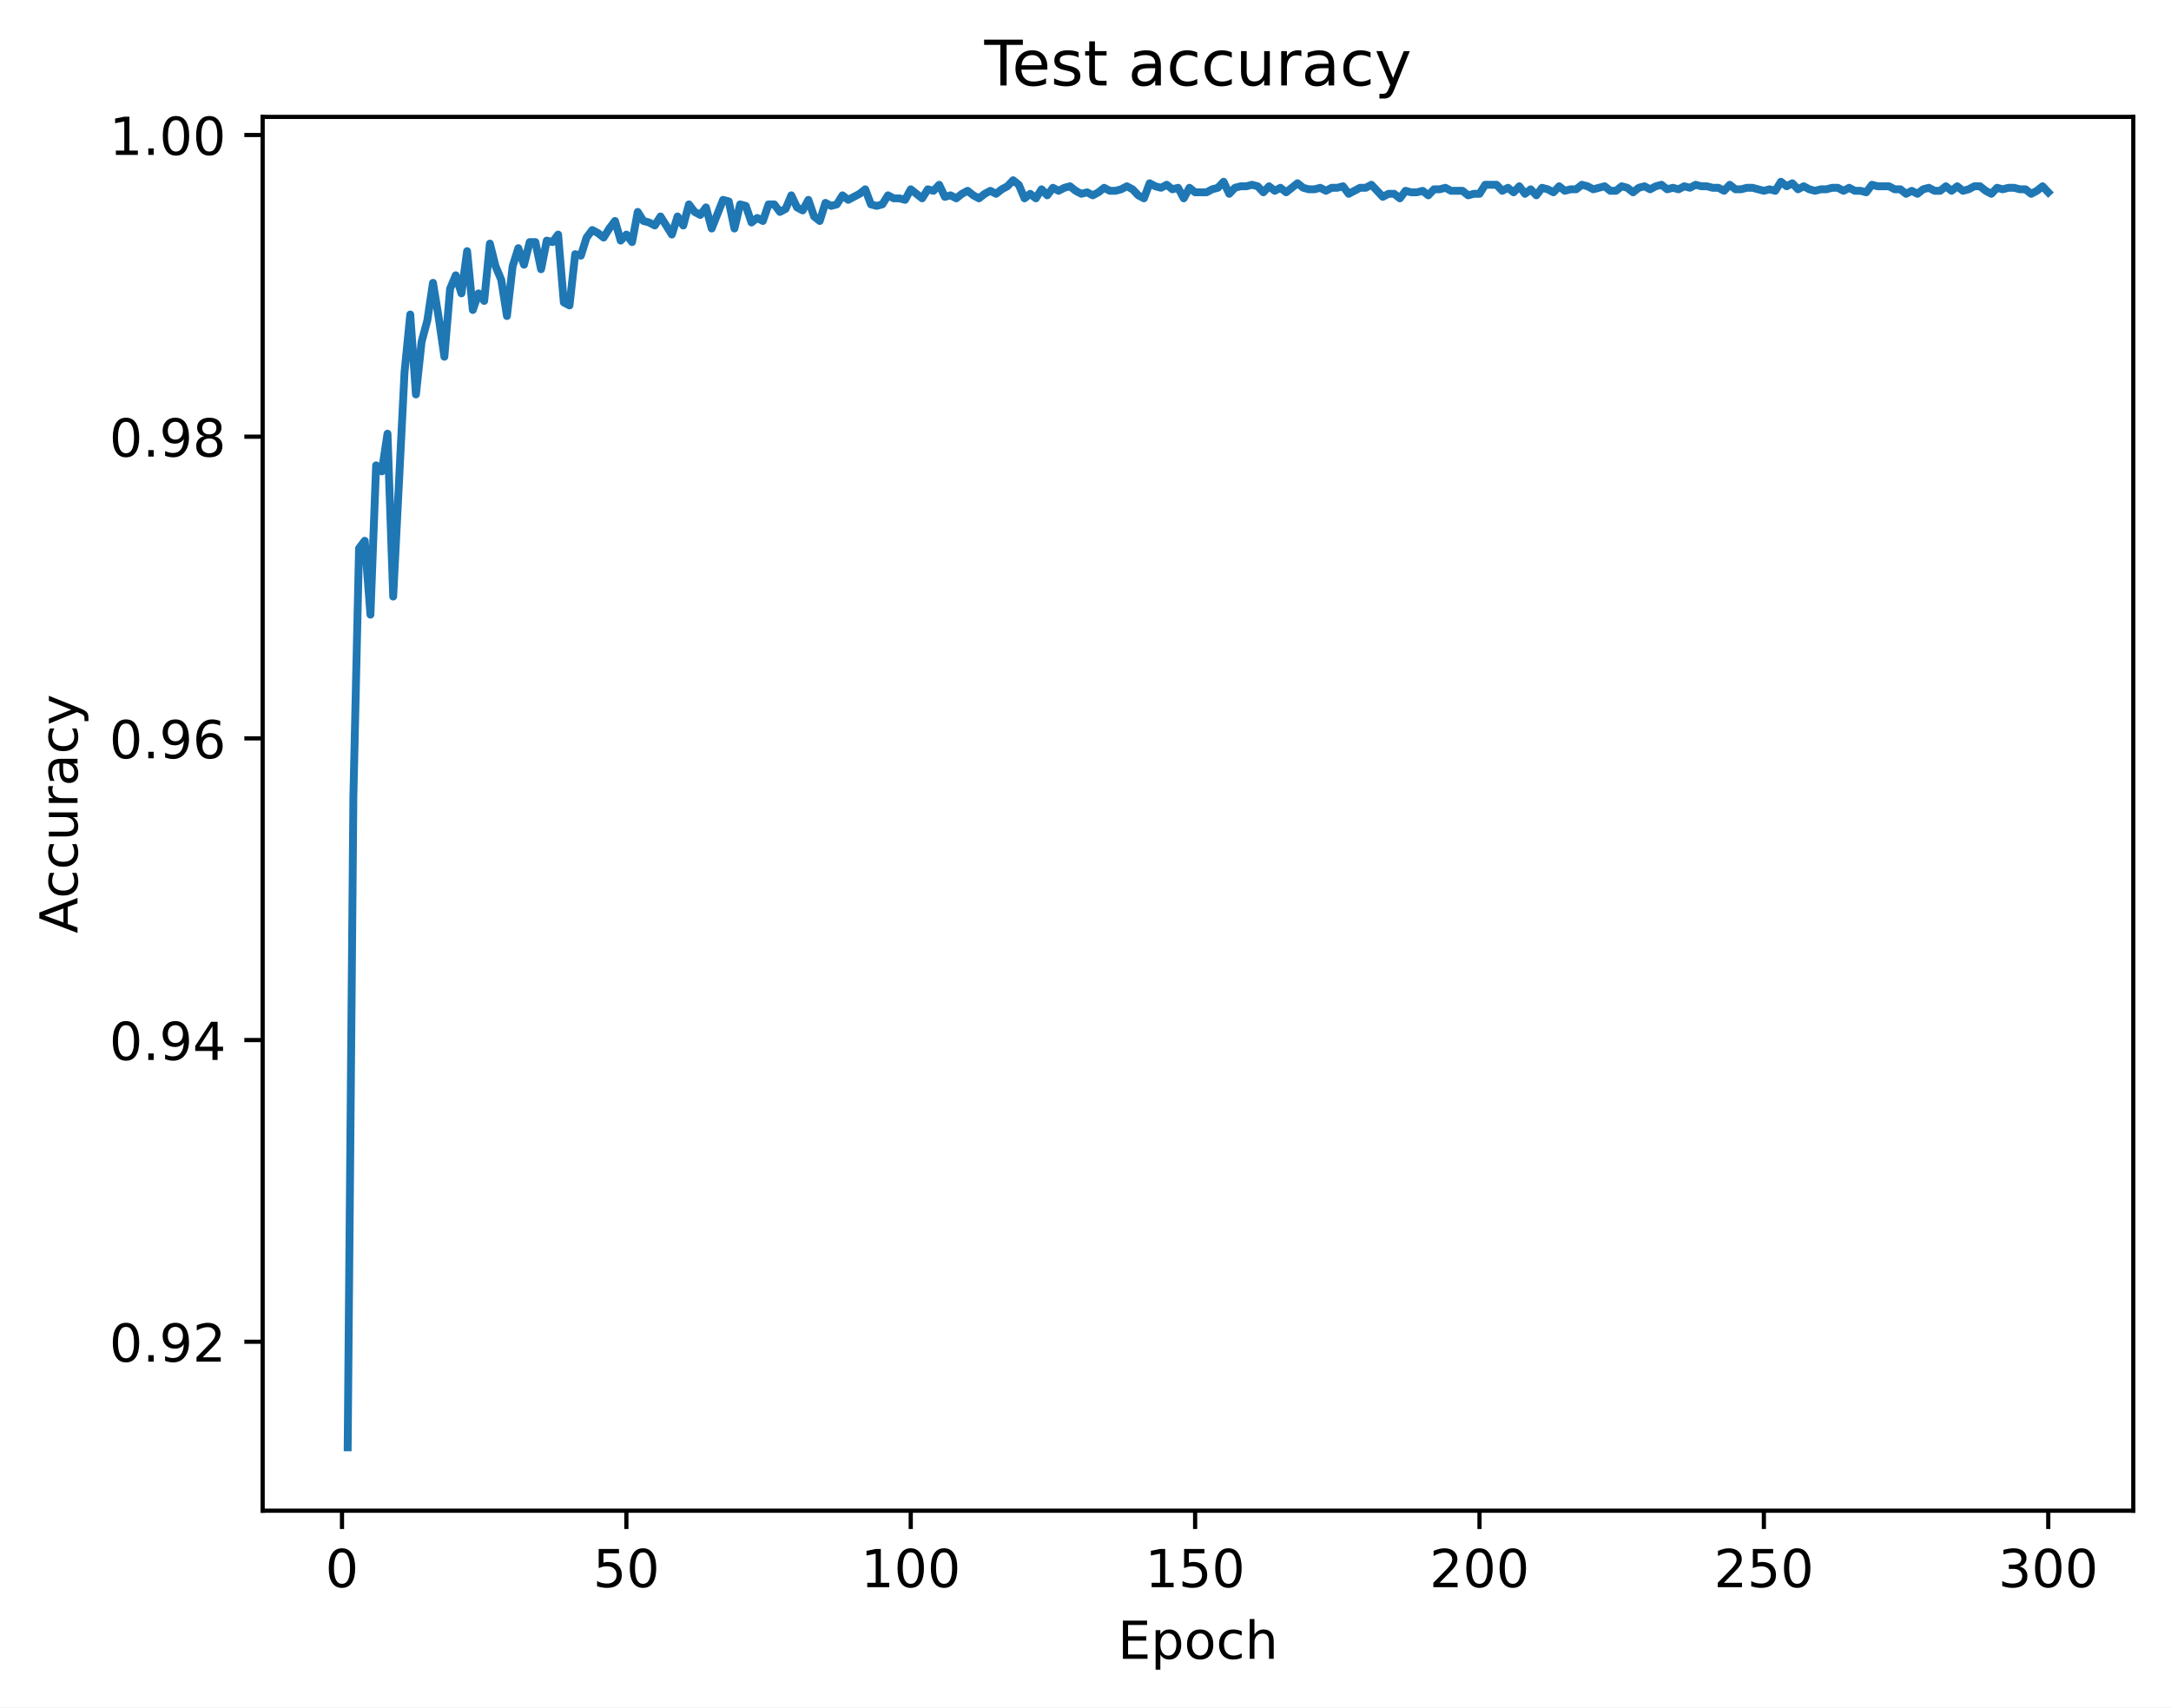
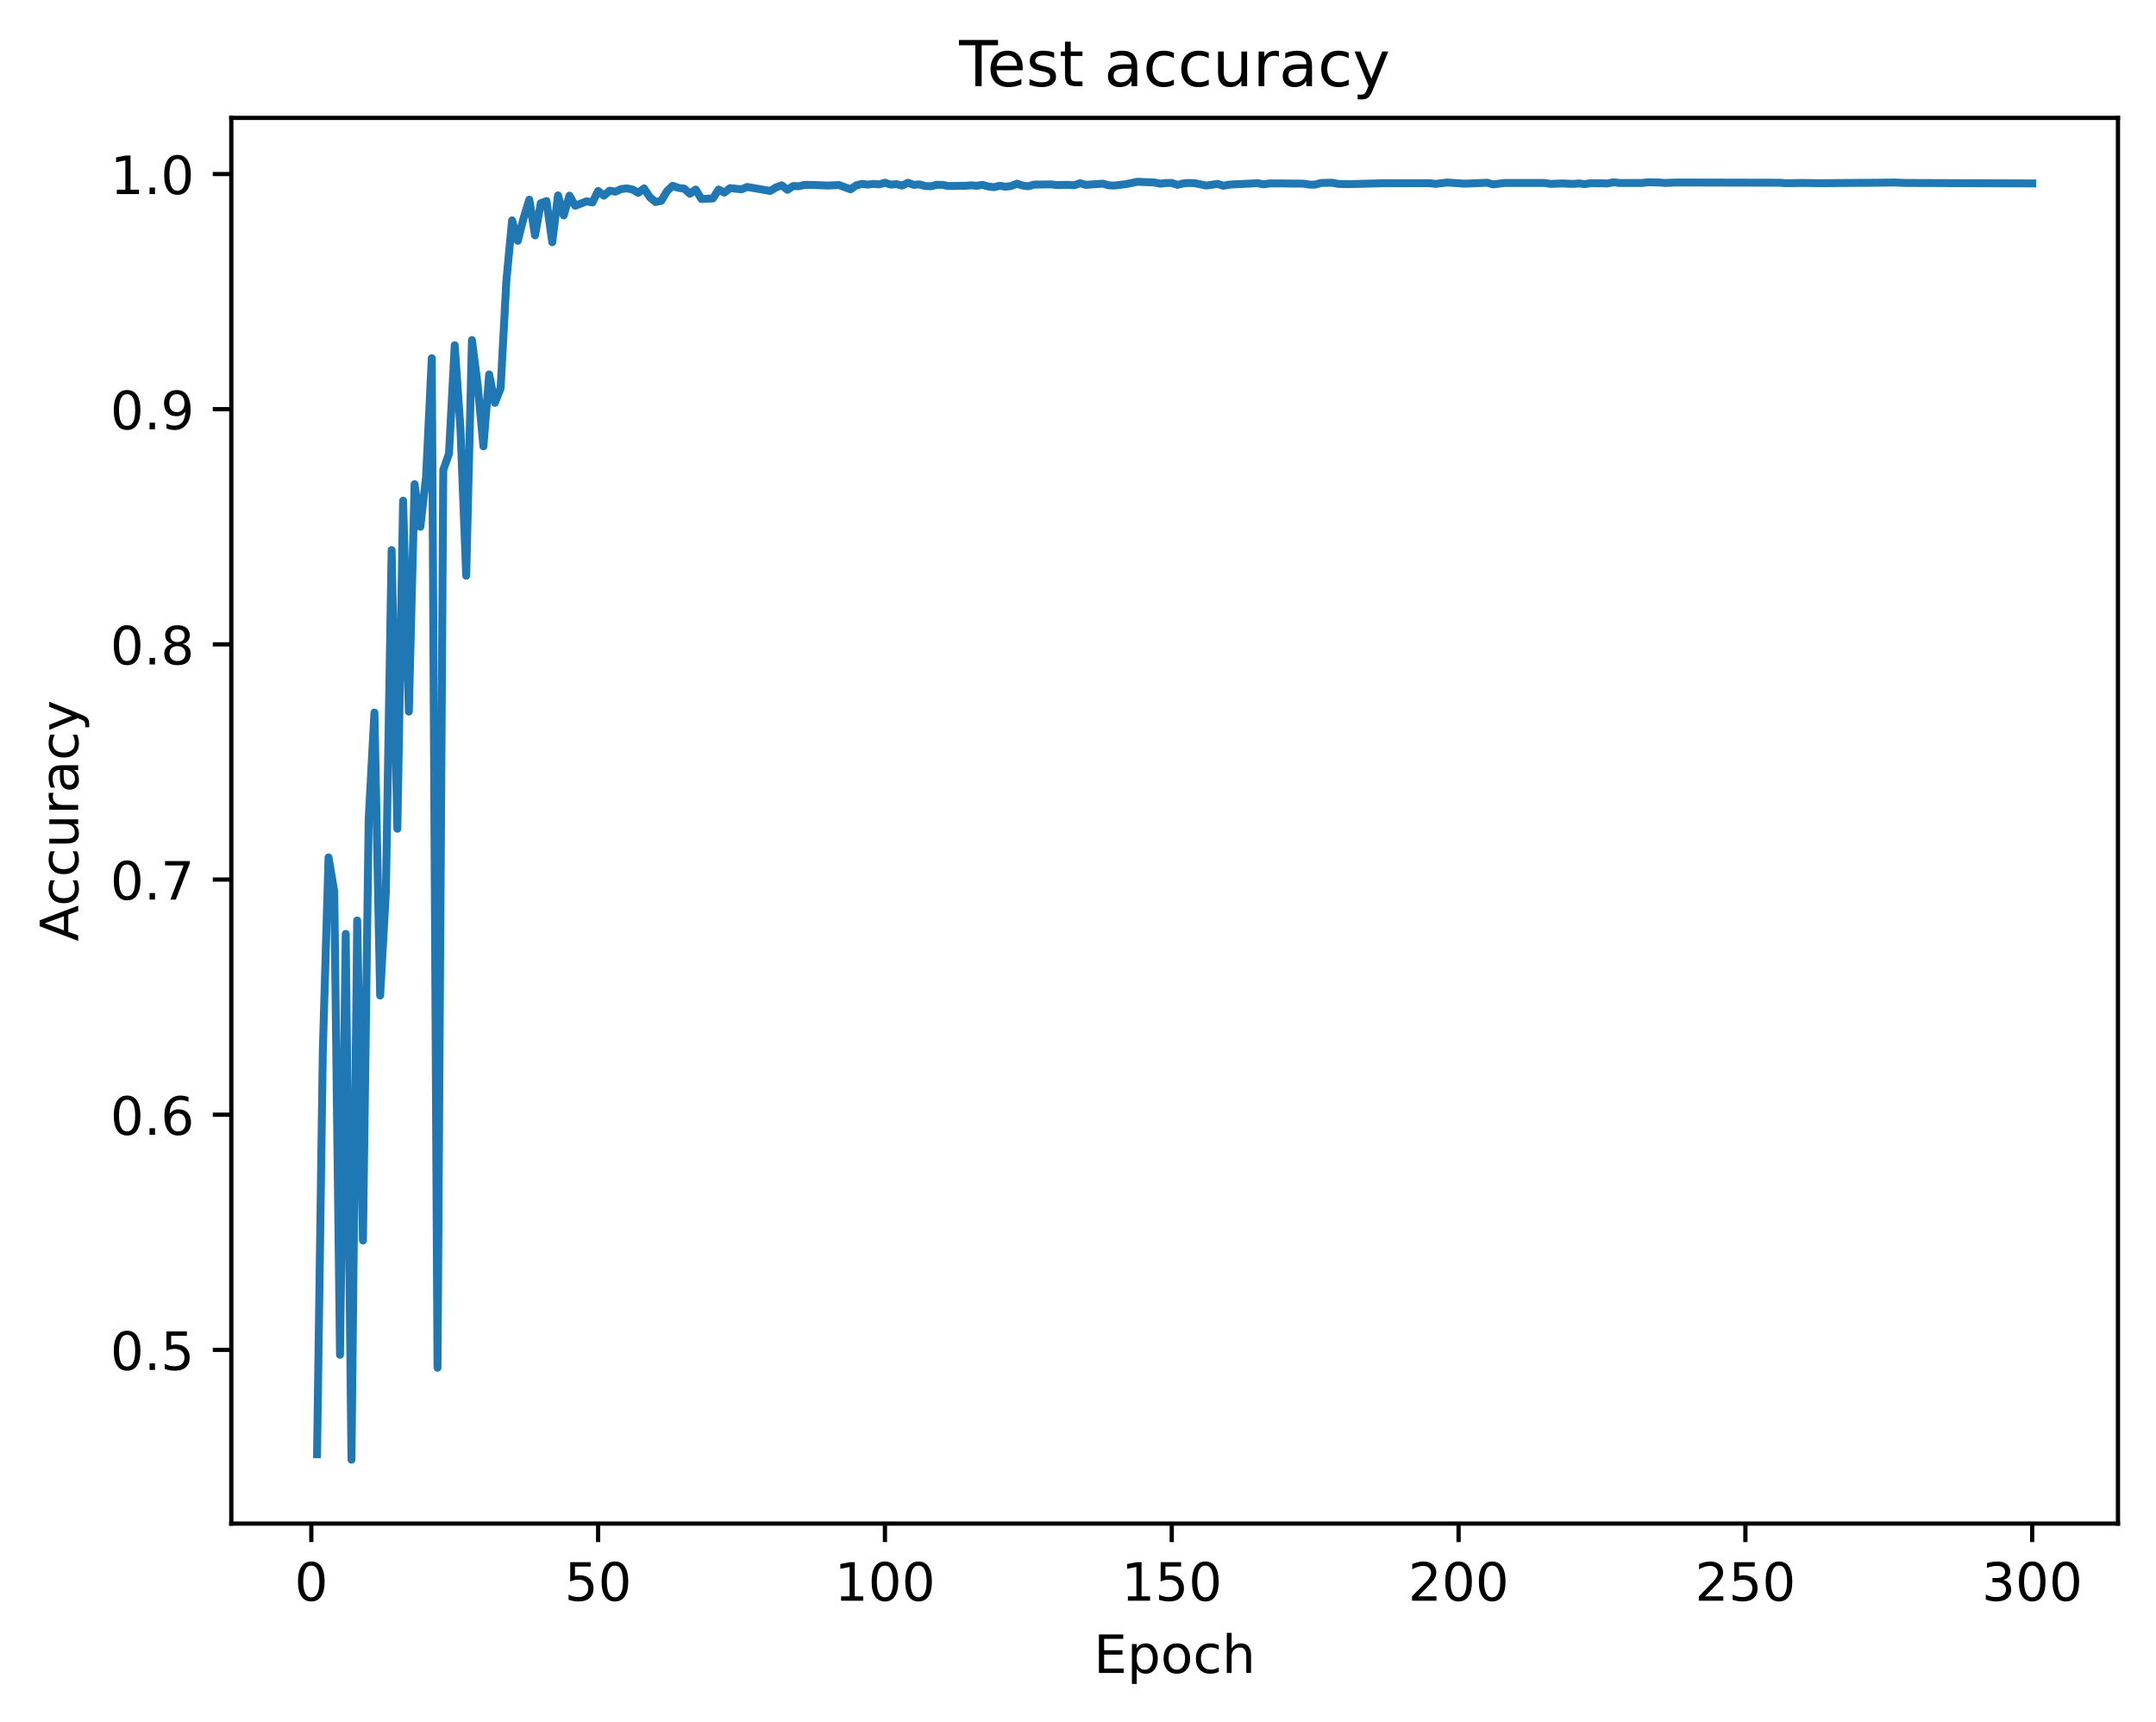
- <svg xmlns="http://www.w3.org/2000/svg" xmlns:xlink="http://www.w3.org/1999/xlink" width="414.464pt" height="325.986pt" viewBox="0 0 414.464 325.986" version="1.1">
+ <svg xmlns="http://www.w3.org/2000/svg" xmlns:xlink="http://www.w3.org/1999/xlink" width="408.101pt" height="325.986pt" viewBox="0 0 408.101 325.986" version="1.1">
  <defs>
    <style type="text/css">*{stroke-linejoin: round; stroke-linecap: butt}</style>
  </defs>
  <g id="figure_1">
    <g id="patch_1">
-       <path d="M 0 325.986  L 414.464 325.986  L 414.464 0  L 0 0  z " style="fill: #ffffff" />
+       <path d="M 0 325.986  L 408.101 325.986  L 408.101 0  L 0 0  z " style="fill: #ffffff" />
    </g>
    <g id="axes_1">
      <g id="patch_2">
-         <path d="M 50.144 288.43  L 407.264 288.43  L 407.264 22.318  L 50.144 22.318  z " style="fill: #ffffff" />
+         <path d="M 43.781 288.43  L 400.901 288.43  L 400.901 22.318  L 43.781 22.318  z " style="fill: #ffffff" />
      </g>
      <g id="matplotlib.axis_1">
        <g id="xtick_1">
          <g id="line2d_1">
            <defs>
-               <path id="m0d53f42752" d="M 0 0  L 0 3.5  " style="stroke: #000000; stroke-width: 0.8" />
+               <path id="mdef998a876" d="M 0 0  L 0 3.5  " style="stroke: #000000; stroke-width: 0.8" />
            </defs>
            <g>
-               <use xlink:href="#m0d53f42752" x="65.291" y="288.43" style="stroke: #000000; stroke-width: 0.8" />
+               <use xlink:href="#mdef998a876" x="58.928" y="288.43" style="stroke: #000000; stroke-width: 0.8" />
            </g>
          </g>
          <g id="text_1">
-             <g transform="translate(62.10943 303.0286) scale(0.1 -0.1)">
+             <g transform="translate(55.74693 303.0286) scale(0.1 -0.1)">
              <defs>
                <path id="DejaVuSans-30" d="M 2034 4250  Q 1547 4250 1301 3770  Q 1056 3291 1056 2328  Q 1056 1369 1301 889  Q 1547 409 2034 409  Q 2525 409 2770 889  Q 3016 1369 3016 2328  Q 3016 3291 2770 3770  Q 2525 4250 2034 4250  z M 2034 4750  Q 2819 4750 3233 4129  Q 3647 3509 3647 2328  Q 3647 1150 3233 529  Q 2819 -91 2034 -91  Q 1250 -91 836 529  Q 422 1150 422 2328  Q 422 3509 836 4129  Q 1250 4750 2034 4750  z " transform="scale(0.015625)" />
              </defs>
              <use xlink:href="#DejaVuSans-30" />
            </g>
          </g>
        </g>
        <g id="xtick_2">
          <g id="line2d_2">
            <g>
-               <use xlink:href="#m0d53f42752" x="119.581" y="288.43" style="stroke: #000000; stroke-width: 0.8" />
+               <use xlink:href="#mdef998a876" x="113.218" y="288.43" style="stroke: #000000; stroke-width: 0.8" />
            </g>
          </g>
          <g id="text_2">
-             <g transform="translate(113.2182 303.0286) scale(0.1 -0.1)">
+             <g transform="translate(106.8557 303.0286) scale(0.1 -0.1)">
              <defs>
                <path id="DejaVuSans-35" d="M 691 4666  L 3169 4666  L 3169 4134  L 1269 4134  L 1269 2991  Q 1406 3038 1543 3061  Q 1681 3084 1819 3084  Q 2600 3084 3056 2656  Q 3513 2228 3513 1497  Q 3513 744 3044 326  Q 2575 -91 1722 -91  Q 1428 -91 1123 -41  Q 819 9 494 109  L 494 744  Q 775 591 1075 516  Q 1375 441 1709 441  Q 2250 441 2565 725  Q 2881 1009 2881 1497  Q 2881 1984 2565 2268  Q 2250 2553 1709 2553  Q 1456 2553 1204 2497  Q 953 2441 691 2322  L 691 4666  z " transform="scale(0.015625)" />
              </defs>
              <use xlink:href="#DejaVuSans-35" />
              <use xlink:href="#DejaVuSans-30" x="63.623" />
            </g>
          </g>
        </g>
        <g id="xtick_3">
          <g id="line2d_3">
            <g>
-               <use xlink:href="#m0d53f42752" x="173.871" y="288.43" style="stroke: #000000; stroke-width: 0.8" />
+               <use xlink:href="#mdef998a876" x="167.508" y="288.43" style="stroke: #000000; stroke-width: 0.8" />
            </g>
          </g>
          <g id="text_3">
-             <g transform="translate(164.327 303.0286) scale(0.1 -0.1)">
+             <g transform="translate(157.9645 303.0286) scale(0.1 -0.1)">
              <defs>
                <path id="DejaVuSans-31" d="M 794 531  L 1825 531  L 1825 4091  L 703 3866  L 703 4441  L 1819 4666  L 2450 4666  L 2450 531  L 3481 531  L 3481 0  L 794 0  L 794 531  z " transform="scale(0.015625)" />
              </defs>
              <use xlink:href="#DejaVuSans-31" />
              <use xlink:href="#DejaVuSans-30" x="63.623" />
              <use xlink:href="#DejaVuSans-30" x="127.246" />
            </g>
          </g>
        </g>
        <g id="xtick_4">
          <g id="line2d_4">
            <g>
-               <use xlink:href="#m0d53f42752" x="228.161" y="288.43" style="stroke: #000000; stroke-width: 0.8" />
+               <use xlink:href="#mdef998a876" x="221.798" y="288.43" style="stroke: #000000; stroke-width: 0.8" />
            </g>
          </g>
          <g id="text_4">
-             <g transform="translate(218.6171 303.0286) scale(0.1 -0.1)">
+             <g transform="translate(212.2546 303.0286) scale(0.1 -0.1)">
              <use xlink:href="#DejaVuSans-31" />
              <use xlink:href="#DejaVuSans-35" x="63.623" />
              <use xlink:href="#DejaVuSans-30" x="127.246" />
            </g>
          </g>
        </g>
        <g id="xtick_5">
          <g id="line2d_5">
            <g>
-               <use xlink:href="#m0d53f42752" x="282.451" y="288.43" style="stroke: #000000; stroke-width: 0.8" />
+               <use xlink:href="#mdef998a876" x="276.088" y="288.43" style="stroke: #000000; stroke-width: 0.8" />
            </g>
          </g>
          <g id="text_5">
-             <g transform="translate(272.9072 303.0286) scale(0.1 -0.1)">
+             <g transform="translate(266.5447 303.0286) scale(0.1 -0.1)">
              <defs>
                <path id="DejaVuSans-32" d="M 1228 531  L 3431 531  L 3431 0  L 469 0  L 469 531  Q 828 903 1448 1529  Q 2069 2156 2228 2338  Q 2531 2678 2651 2914  Q 2772 3150 2772 3378  Q 2772 3750 2511 3984  Q 2250 4219 1831 4219  Q 1534 4219 1204 4116  Q 875 4013 500 3803  L 500 4441  Q 881 4594 1212 4672  Q 1544 4750 1819 4750  Q 2544 4750 2975 4387  Q 3406 4025 3406 3419  Q 3406 3131 3298 2873  Q 3191 2616 2906 2266  Q 2828 2175 2409 1742  Q 1991 1309 1228 531  z " transform="scale(0.015625)" />
              </defs>
              <use xlink:href="#DejaVuSans-32" />
              <use xlink:href="#DejaVuSans-30" x="63.623" />
              <use xlink:href="#DejaVuSans-30" x="127.246" />
            </g>
          </g>
        </g>
        <g id="xtick_6">
          <g id="line2d_6">
            <g>
-               <use xlink:href="#m0d53f42752" x="336.741" y="288.43" style="stroke: #000000; stroke-width: 0.8" />
+               <use xlink:href="#mdef998a876" x="330.378" y="288.43" style="stroke: #000000; stroke-width: 0.8" />
            </g>
          </g>
          <g id="text_6">
-             <g transform="translate(327.1972 303.0286) scale(0.1 -0.1)">
+             <g transform="translate(320.8347 303.0286) scale(0.1 -0.1)">
              <use xlink:href="#DejaVuSans-32" />
              <use xlink:href="#DejaVuSans-35" x="63.623" />
              <use xlink:href="#DejaVuSans-30" x="127.246" />
            </g>
          </g>
        </g>
        <g id="xtick_7">
          <g id="line2d_7">
            <g>
-               <use xlink:href="#m0d53f42752" x="391.031" y="288.43" style="stroke: #000000; stroke-width: 0.8" />
+               <use xlink:href="#mdef998a876" x="384.669" y="288.43" style="stroke: #000000; stroke-width: 0.8" />
            </g>
          </g>
          <g id="text_7">
-             <g transform="translate(381.4873 303.0286) scale(0.1 -0.1)">
+             <g transform="translate(375.1248 303.0286) scale(0.1 -0.1)">
              <defs>
                <path id="DejaVuSans-33" d="M 2597 2516  Q 3050 2419 3304 2112  Q 3559 1806 3559 1356  Q 3559 666 3084 287  Q 2609 -91 1734 -91  Q 1441 -91 1130 -33  Q 819 25 488 141  L 488 750  Q 750 597 1062 519  Q 1375 441 1716 441  Q 2309 441 2620 675  Q 2931 909 2931 1356  Q 2931 1769 2642 2001  Q 2353 2234 1838 2234  L 1294 2234  L 1294 2753  L 1863 2753  Q 2328 2753 2575 2939  Q 2822 3125 2822 3475  Q 2822 3834 2567 4026  Q 2313 4219 1838 4219  Q 1578 4219 1281 4162  Q 984 4106 628 3988  L 628 4550  Q 988 4650 1302 4700  Q 1616 4750 1894 4750  Q 2613 4750 3031 4423  Q 3450 4097 3450 3541  Q 3450 3153 3228 2886  Q 3006 2619 2597 2516  z " transform="scale(0.015625)" />
              </defs>
              <use xlink:href="#DejaVuSans-33" />
              <use xlink:href="#DejaVuSans-30" x="63.623" />
              <use xlink:href="#DejaVuSans-30" x="127.246" />
            </g>
          </g>
        </g>
        <g id="text_8">
-           <g transform="translate(213.3928 316.7067) scale(0.1 -0.1)">
+           <g transform="translate(207.0303 316.7067) scale(0.1 -0.1)">
            <defs>
              <path id="DejaVuSans-45" d="M 628 4666  L 3578 4666  L 3578 4134  L 1259 4134  L 1259 2753  L 3481 2753  L 3481 2222  L 1259 2222  L 1259 531  L 3634 531  L 3634 0  L 628 0  L 628 4666  z " transform="scale(0.015625)" />
              <path id="DejaVuSans-70" d="M 1159 525  L 1159 -1331  L 581 -1331  L 581 3500  L 1159 3500  L 1159 2969  Q 1341 3281 1617 3432  Q 1894 3584 2278 3584  Q 2916 3584 3314 3078  Q 3713 2572 3713 1747  Q 3713 922 3314 415  Q 2916 -91 2278 -91  Q 1894 -91 1617 61  Q 1341 213 1159 525  z M 3116 1747  Q 3116 2381 2855 2742  Q 2594 3103 2138 3103  Q 1681 3103 1420 2742  Q 1159 2381 1159 1747  Q 1159 1113 1420 752  Q 1681 391 2138 391  Q 2594 391 2855 752  Q 3116 1113 3116 1747  z " transform="scale(0.015625)" />
              <path id="DejaVuSans-6f" d="M 1959 3097  Q 1497 3097 1228 2736  Q 959 2375 959 1747  Q 959 1119 1226 758  Q 1494 397 1959 397  Q 2419 397 2687 759  Q 2956 1122 2956 1747  Q 2956 2369 2687 2733  Q 2419 3097 1959 3097  z M 1959 3584  Q 2709 3584 3137 3096  Q 3566 2609 3566 1747  Q 3566 888 3137 398  Q 2709 -91 1959 -91  Q 1206 -91 779 398  Q 353 888 353 1747  Q 353 2609 779 3096  Q 1206 3584 1959 3584  z " transform="scale(0.015625)" />
              <path id="DejaVuSans-63" d="M 3122 3366  L 3122 2828  Q 2878 2963 2633 3030  Q 2388 3097 2138 3097  Q 1578 3097 1268 2742  Q 959 2388 959 1747  Q 959 1106 1268 751  Q 1578 397 2138 397  Q 2388 397 2633 464  Q 2878 531 3122 666  L 3122 134  Q 2881 22 2623 -34  Q 2366 -91 2075 -91  Q 1284 -91 818 406  Q 353 903 353 1747  Q 353 2603 823 3093  Q 1294 3584 2113 3584  Q 2378 3584 2631 3529  Q 2884 3475 3122 3366  z " transform="scale(0.015625)" />
              <path id="DejaVuSans-68" d="M 3513 2113  L 3513 0  L 2938 0  L 2938 2094  Q 2938 2591 2744 2837  Q 2550 3084 2163 3084  Q 1697 3084 1428 2787  Q 1159 2491 1159 1978  L 1159 0  L 581 0  L 581 4863  L 1159 4863  L 1159 2956  Q 1366 3272 1645 3428  Q 1925 3584 2291 3584  Q 2894 3584 3203 3211  Q 3513 2838 3513 2113  z " transform="scale(0.015625)" />
            </defs>
            <use xlink:href="#DejaVuSans-45" />
            <use xlink:href="#DejaVuSans-70" x="63.184" />
            <use xlink:href="#DejaVuSans-6f" x="126.66" />
            <use xlink:href="#DejaVuSans-63" x="187.842" />
            <use xlink:href="#DejaVuSans-68" x="242.822" />
          </g>
        </g>
      </g>
      <g id="matplotlib.axis_2">
        <g id="ytick_1">
          <g id="line2d_8">
            <defs>
-               <path id="m8245999a44" d="M 0 0  L -3.5 0  " style="stroke: #000000; stroke-width: 0.8" />
+               <path id="m4d135d18d3" d="M 0 0  L -3.5 0  " style="stroke: #000000; stroke-width: 0.8" />
            </defs>
            <g>
-               <use xlink:href="#m8245999a44" x="50.144" y="256.174" style="stroke: #000000; stroke-width: 0.8" />
+               <use xlink:href="#m4d135d18d3" x="43.781" y="255.543" style="stroke: #000000; stroke-width: 0.8" />
            </g>
          </g>
          <g id="text_9">
-             <g transform="translate(20.87813 259.9733) scale(0.1 -0.1)">
+             <g transform="translate(20.87813 259.3426) scale(0.1 -0.1)">
              <defs>
                <path id="DejaVuSans-2e" d="M 684 794  L 1344 794  L 1344 0  L 684 0  L 684 794  z " transform="scale(0.015625)" />
-                 <path id="DejaVuSans-39" d="M 703 97  L 703 672  Q 941 559 1184 500  Q 1428 441 1663 441  Q 2288 441 2617 861  Q 2947 1281 2994 2138  Q 2813 1869 2534 1725  Q 2256 1581 1919 1581  Q 1219 1581 811 2004  Q 403 2428 403 3163  Q 403 3881 828 4315  Q 1253 4750 1959 4750  Q 2769 4750 3195 4129  Q 3622 3509 3622 2328  Q 3622 1225 3098 567  Q 2575 -91 1691 -91  Q 1453 -91 1209 -44  Q 966 3 703 97  z M 1959 2075  Q 2384 2075 2632 2365  Q 2881 2656 2881 3163  Q 2881 3666 2632 3958  Q 2384 4250 1959 4250  Q 1534 4250 1286 3958  Q 1038 3666 1038 3163  Q 1038 2656 1286 2365  Q 1534 2075 1959 2075  z " transform="scale(0.015625)" />
-               </defs>
-               <use xlink:href="#DejaVuSans-30" />
-               <use xlink:href="#DejaVuSans-2e" x="63.623" />
-               <use xlink:href="#DejaVuSans-39" x="95.41" />
-               <use xlink:href="#DejaVuSans-32" x="159.033" />
+               </defs>
+               <use xlink:href="#DejaVuSans-30" />
+               <use xlink:href="#DejaVuSans-2e" x="63.623" />
+               <use xlink:href="#DejaVuSans-35" x="95.41" />
            </g>
          </g>
        </g>
        <g id="ytick_2">
          <g id="line2d_9">
            <g>
-               <use xlink:href="#m8245999a44" x="50.144" y="198.574" style="stroke: #000000; stroke-width: 0.8" />
+               <use xlink:href="#m4d135d18d3" x="43.781" y="211.024" style="stroke: #000000; stroke-width: 0.8" />
            </g>
          </g>
          <g id="text_10">
-             <g transform="translate(20.87813 202.3733) scale(0.1 -0.1)">
-               <defs>
-                 <path id="DejaVuSans-34" d="M 2419 4116  L 825 1625  L 2419 1625  L 2419 4116  z M 2253 4666  L 3047 4666  L 3047 1625  L 3713 1625  L 3713 1100  L 3047 1100  L 3047 0  L 2419 0  L 2419 1100  L 313 1100  L 313 1709  L 2253 4666  z " transform="scale(0.015625)" />
-               </defs>
-               <use xlink:href="#DejaVuSans-30" />
-               <use xlink:href="#DejaVuSans-2e" x="63.623" />
-               <use xlink:href="#DejaVuSans-39" x="95.41" />
-               <use xlink:href="#DejaVuSans-34" x="159.033" />
+             <g transform="translate(20.87813 214.823) scale(0.1 -0.1)">
+               <defs>
+                 <path id="DejaVuSans-36" d="M 2113 2584  Q 1688 2584 1439 2293  Q 1191 2003 1191 1497  Q 1191 994 1439 701  Q 1688 409 2113 409  Q 2538 409 2786 701  Q 3034 994 3034 1497  Q 3034 2003 2786 2293  Q 2538 2584 2113 2584  z M 3366 4563  L 3366 3988  Q 3128 4100 2886 4159  Q 2644 4219 2406 4219  Q 1781 4219 1451 3797  Q 1122 3375 1075 2522  Q 1259 2794 1537 2939  Q 1816 3084 2150 3084  Q 2853 3084 3261 2657  Q 3669 2231 3669 1497  Q 3669 778 3244 343  Q 2819 -91 2113 -91  Q 1303 -91 875 529  Q 447 1150 447 2328  Q 447 3434 972 4092  Q 1497 4750 2381 4750  Q 2619 4750 2861 4703  Q 3103 4656 3366 4563  z " transform="scale(0.015625)" />
+               </defs>
+               <use xlink:href="#DejaVuSans-30" />
+               <use xlink:href="#DejaVuSans-2e" x="63.623" />
+               <use xlink:href="#DejaVuSans-36" x="95.41" />
            </g>
          </g>
        </g>
        <g id="ytick_3">
          <g id="line2d_10">
            <g>
-               <use xlink:href="#m8245999a44" x="50.144" y="140.974" style="stroke: #000000; stroke-width: 0.8" />
+               <use xlink:href="#m4d135d18d3" x="43.781" y="166.504" style="stroke: #000000; stroke-width: 0.8" />
            </g>
          </g>
          <g id="text_11">
-             <g transform="translate(20.87813 144.7733) scale(0.1 -0.1)">
-               <defs>
-                 <path id="DejaVuSans-36" d="M 2113 2584  Q 1688 2584 1439 2293  Q 1191 2003 1191 1497  Q 1191 994 1439 701  Q 1688 409 2113 409  Q 2538 409 2786 701  Q 3034 994 3034 1497  Q 3034 2003 2786 2293  Q 2538 2584 2113 2584  z M 3366 4563  L 3366 3988  Q 3128 4100 2886 4159  Q 2644 4219 2406 4219  Q 1781 4219 1451 3797  Q 1122 3375 1075 2522  Q 1259 2794 1537 2939  Q 1816 3084 2150 3084  Q 2853 3084 3261 2657  Q 3669 2231 3669 1497  Q 3669 778 3244 343  Q 2819 -91 2113 -91  Q 1303 -91 875 529  Q 447 1150 447 2328  Q 447 3434 972 4092  Q 1497 4750 2381 4750  Q 2619 4750 2861 4703  Q 3103 4656 3366 4563  z " transform="scale(0.015625)" />
-               </defs>
-               <use xlink:href="#DejaVuSans-30" />
-               <use xlink:href="#DejaVuSans-2e" x="63.623" />
-               <use xlink:href="#DejaVuSans-39" x="95.41" />
-               <use xlink:href="#DejaVuSans-36" x="159.033" />
+             <g transform="translate(20.87813 170.3033) scale(0.1 -0.1)">
+               <defs>
+                 <path id="DejaVuSans-37" d="M 525 4666  L 3525 4666  L 3525 4397  L 1831 0  L 1172 0  L 2766 4134  L 525 4134  L 525 4666  z " transform="scale(0.015625)" />
+               </defs>
+               <use xlink:href="#DejaVuSans-30" />
+               <use xlink:href="#DejaVuSans-2e" x="63.623" />
+               <use xlink:href="#DejaVuSans-37" x="95.41" />
            </g>
          </g>
        </g>
        <g id="ytick_4">
          <g id="line2d_11">
            <g>
-               <use xlink:href="#m8245999a44" x="50.144" y="83.374" style="stroke: #000000; stroke-width: 0.8" />
+               <use xlink:href="#m4d135d18d3" x="43.781" y="121.984" style="stroke: #000000; stroke-width: 0.8" />
            </g>
          </g>
          <g id="text_12">
-             <g transform="translate(20.87813 87.17334) scale(0.1 -0.1)">
+             <g transform="translate(20.87813 125.7836) scale(0.1 -0.1)">
              <defs>
                <path id="DejaVuSans-38" d="M 2034 2216  Q 1584 2216 1326 1975  Q 1069 1734 1069 1313  Q 1069 891 1326 650  Q 1584 409 2034 409  Q 2484 409 2743 651  Q 3003 894 3003 1313  Q 3003 1734 2745 1975  Q 2488 2216 2034 2216  z M 1403 2484  Q 997 2584 770 2862  Q 544 3141 544 3541  Q 544 4100 942 4425  Q 1341 4750 2034 4750  Q 2731 4750 3128 4425  Q 3525 4100 3525 3541  Q 3525 3141 3298 2862  Q 3072 2584 2669 2484  Q 3125 2378 3379 2068  Q 3634 1759 3634 1313  Q 3634 634 3220 271  Q 2806 -91 2034 -91  Q 1263 -91 848 271  Q 434 634 434 1313  Q 434 1759 690 2068  Q 947 2378 1403 2484  z M 1172 3481  Q 1172 3119 1398 2916  Q 1625 2713 2034 2713  Q 2441 2713 2670 2916  Q 2900 3119 2900 3481  Q 2900 3844 2670 4047  Q 2441 4250 2034 4250  Q 1625 4250 1398 4047  Q 1172 3844 1172 3481  z " transform="scale(0.015625)" />
              </defs>
              <use xlink:href="#DejaVuSans-30" />
              <use xlink:href="#DejaVuSans-2e" x="63.623" />
-               <use xlink:href="#DejaVuSans-39" x="95.41" />
-               <use xlink:href="#DejaVuSans-38" x="159.033" />
+               <use xlink:href="#DejaVuSans-38" x="95.41" />
            </g>
          </g>
        </g>
        <g id="ytick_5">
          <g id="line2d_12">
            <g>
-               <use xlink:href="#m8245999a44" x="50.144" y="25.774" style="stroke: #000000; stroke-width: 0.8" />
+               <use xlink:href="#m4d135d18d3" x="43.781" y="77.465" style="stroke: #000000; stroke-width: 0.8" />
            </g>
          </g>
          <g id="text_13">
-             <g transform="translate(20.87813 29.57334) scale(0.1 -0.1)">
+             <g transform="translate(20.87813 81.26389) scale(0.1 -0.1)">
+               <defs>
+                 <path id="DejaVuSans-39" d="M 703 97  L 703 672  Q 941 559 1184 500  Q 1428 441 1663 441  Q 2288 441 2617 861  Q 2947 1281 2994 2138  Q 2813 1869 2534 1725  Q 2256 1581 1919 1581  Q 1219 1581 811 2004  Q 403 2428 403 3163  Q 403 3881 828 4315  Q 1253 4750 1959 4750  Q 2769 4750 3195 4129  Q 3622 3509 3622 2328  Q 3622 1225 3098 567  Q 2575 -91 1691 -91  Q 1453 -91 1209 -44  Q 966 3 703 97  z M 1959 2075  Q 2384 2075 2632 2365  Q 2881 2656 2881 3163  Q 2881 3666 2632 3958  Q 2384 4250 1959 4250  Q 1534 4250 1286 3958  Q 1038 3666 1038 3163  Q 1038 2656 1286 2365  Q 1534 2075 1959 2075  z " transform="scale(0.015625)" />
+               </defs>
+               <use xlink:href="#DejaVuSans-30" />
+               <use xlink:href="#DejaVuSans-2e" x="63.623" />
+               <use xlink:href="#DejaVuSans-39" x="95.41" />
+             </g>
+           </g>
+         </g>
+         <g id="ytick_6">
+           <g id="line2d_13">
+             <g>
+               <use xlink:href="#m4d135d18d3" x="43.781" y="32.945" style="stroke: #000000; stroke-width: 0.8" />
+             </g>
+           </g>
+           <g id="text_14">
+             <g transform="translate(20.87813 36.74419) scale(0.1 -0.1)">
              <use xlink:href="#DejaVuSans-31" />
              <use xlink:href="#DejaVuSans-2e" x="63.623" />
              <use xlink:href="#DejaVuSans-30" x="95.41" />
-               <use xlink:href="#DejaVuSans-30" x="159.033" />
-             </g>
-           </g>
-         </g>
-         <g id="text_14">
+             </g>
+           </g>
+         </g>
+         <g id="text_15">
          <g transform="translate(14.79844 178.2022) rotate(-90) scale(0.1 -0.1)">
            <defs>
              <path id="DejaVuSans-41" d="M 2188 4044  L 1331 1722  L 3047 1722  L 2188 4044  z M 1831 4666  L 2547 4666  L 4325 0  L 3669 0  L 3244 1197  L 1141 1197  L 716 0  L 50 0  L 1831 4666  z " transform="scale(0.015625)" />
              <path id="DejaVuSans-75" d="M 544 1381  L 544 3500  L 1119 3500  L 1119 1403  Q 1119 906 1312 657  Q 1506 409 1894 409  Q 2359 409 2629 706  Q 2900 1003 2900 1516  L 2900 3500  L 3475 3500  L 3475 0  L 2900 0  L 2900 538  Q 2691 219 2414 64  Q 2138 -91 1772 -91  Q 1169 -91 856 284  Q 544 659 544 1381  z M 1991 3584  L 1991 3584  z " transform="scale(0.015625)" />
              <path id="DejaVuSans-72" d="M 2631 2963  Q 2534 3019 2420 3045  Q 2306 3072 2169 3072  Q 1681 3072 1420 2755  Q 1159 2438 1159 1844  L 1159 0  L 581 0  L 581 3500  L 1159 3500  L 1159 2956  Q 1341 3275 1631 3429  Q 1922 3584 2338 3584  Q 2397 3584 2469 3576  Q 2541 3569 2628 3553  L 2631 2963  z " transform="scale(0.015625)" />
              <path id="DejaVuSans-61" d="M 2194 1759  Q 1497 1759 1228 1600  Q 959 1441 959 1056  Q 959 750 1161 570  Q 1363 391 1709 391  Q 2188 391 2477 730  Q 2766 1069 2766 1631  L 2766 1759  L 2194 1759  z M 3341 1997  L 3341 0  L 2766 0  L 2766 531  Q 2569 213 2275 61  Q 1981 -91 1556 -91  Q 1019 -91 701 211  Q 384 513 384 1019  Q 384 1609 779 1909  Q 1175 2209 1959 2209  L 2766 2209  L 2766 2266  Q 2766 2663 2505 2880  Q 2244 3097 1772 3097  Q 1472 3097 1187 3025  Q 903 2953 641 2809  L 641 3341  Q 956 3463 1253 3523  Q 1550 3584 1831 3584  Q 2591 3584 2966 3190  Q 3341 2797 3341 1997  z " transform="scale(0.015625)" />
              <path id="DejaVuSans-79" d="M 2059 -325  Q 1816 -950 1584 -1140  Q 1353 -1331 966 -1331  L 506 -1331  L 506 -850  L 844 -850  Q 1081 -850 1212 -737  Q 1344 -625 1503 -206  L 1606 56  L 191 3500  L 800 3500  L 1894 763  L 2988 3500  L 3597 3500  L 2059 -325  z " transform="scale(0.015625)" />
            </defs>
            <use xlink:href="#DejaVuSans-41" />
            <use xlink:href="#DejaVuSans-63" x="66.658" />
            <use xlink:href="#DejaVuSans-63" x="121.639" />
            <use xlink:href="#DejaVuSans-75" x="176.619" />
            <use xlink:href="#DejaVuSans-72" x="239.998" />
            <use xlink:href="#DejaVuSans-61" x="281.111" />
            <use xlink:href="#DejaVuSans-63" x="342.391" />
            <use xlink:href="#DejaVuSans-79" x="397.371" />
          </g>
        </g>
      </g>
-       <g id="line2d_13">
-         <path d="M 66.376 276.334  L 67.462 152.206  L 68.548 104.686  L 69.634 103.246  L 70.72 117.358  L 71.805 88.846  L 72.891 89.998  L 73.977 82.798  L 75.063 113.902  L 77.234 70.99  L 78.32 60.046  L 79.406 75.31  L 80.492 65.23  L 81.578 61.198  L 82.663 53.998  L 83.749 60.622  L 84.835 68.11  L 85.921 55.15  L 87.007 52.558  L 88.093 56.014  L 89.178 47.95  L 90.264 59.182  L 91.35 56.014  L 92.436 57.454  L 93.522 46.51  L 94.607 50.83  L 95.693 53.422  L 96.779 60.334  L 97.865 50.83  L 98.951 47.374  L 100.036 50.542  L 101.122 46.222  L 102.208 46.222  L 103.294 51.406  L 104.38 45.934  L 105.465 46.222  L 106.551 44.782  L 107.637 57.742  L 108.723 58.318  L 109.809 48.526  L 110.894 48.814  L 111.98 45.358  L 113.066 43.918  L 114.152 44.494  L 115.238 45.358  L 116.323 43.63  L 117.409 42.19  L 118.495 45.934  L 119.581 44.782  L 120.667 46.222  L 121.752 40.462  L 122.838 42.19  L 123.924 42.478  L 125.01 43.054  L 126.096 41.326  L 128.267 44.782  L 129.353 41.326  L 130.439 43.054  L 131.525 39.022  L 132.61 40.462  L 133.696 41.038  L 134.782 39.598  L 135.868 43.63  L 138.039 38.158  L 139.125 38.446  L 140.211 43.63  L 141.297 39.022  L 142.383 39.31  L 143.468 42.478  L 144.554 41.614  L 145.64 42.19  L 146.726 39.022  L 147.812 39.022  L 148.897 40.462  L 149.983 39.886  L 151.069 37.294  L 152.155 39.598  L 153.241 40.174  L 154.326 38.158  L 155.412 41.326  L 156.498 42.19  L 157.584 38.734  L 158.67 39.31  L 159.755 39.022  L 160.841 37.294  L 161.927 38.158  L 164.099 37.006  L 165.184 36.142  L 166.27 39.022  L 167.356 39.31  L 168.442 39.022  L 169.528 37.294  L 170.613 37.87  L 171.699 37.87  L 172.785 38.158  L 173.871 36.142  L 176.042 37.87  L 177.128 36.142  L 178.214 36.43  L 179.3 35.278  L 180.386 37.582  L 181.471 37.294  L 182.557 37.87  L 183.643 37.006  L 184.729 36.43  L 185.815 37.294  L 186.9 37.87  L 187.986 37.006  L 189.072 36.43  L 190.158 37.006  L 191.244 36.142  L 192.329 35.566  L 193.415 34.414  L 194.501 35.278  L 195.587 37.87  L 196.673 37.006  L 197.758 37.87  L 198.844 36.142  L 199.93 37.294  L 201.016 35.854  L 202.102 36.43  L 203.187 35.854  L 204.273 35.566  L 205.359 36.43  L 206.445 37.006  L 207.531 36.718  L 208.616 37.294  L 209.702 36.718  L 210.788 35.854  L 211.874 36.43  L 212.96 36.43  L 214.045 36.142  L 215.131 35.566  L 216.217 36.142  L 217.303 37.294  L 218.389 37.87  L 219.474 34.99  L 220.56 35.566  L 221.646 35.854  L 222.732 35.278  L 223.818 36.142  L 224.903 35.854  L 225.989 37.87  L 227.075 35.854  L 228.161 36.718  L 230.332 36.718  L 231.418 36.142  L 232.504 35.854  L 233.59 34.702  L 234.676 37.006  L 235.761 35.854  L 236.847 35.566  L 237.933 35.566  L 239.019 35.278  L 240.105 35.566  L 241.19 36.718  L 242.276 35.566  L 243.362 36.43  L 244.448 35.854  L 245.534 36.718  L 247.705 34.99  L 248.791 35.854  L 249.877 36.142  L 250.963 36.142  L 252.048 35.854  L 253.134 36.43  L 254.22 35.854  L 255.306 35.854  L 256.392 35.566  L 257.477 37.006  L 259.649 35.854  L 260.735 35.854  L 261.821 35.278  L 263.992 37.582  L 265.078 37.006  L 266.164 37.006  L 267.25 37.87  L 268.335 36.43  L 269.421 36.718  L 270.507 36.718  L 271.593 36.43  L 272.679 37.294  L 273.764 36.142  L 274.85 36.142  L 275.936 35.854  L 277.022 36.43  L 279.194 36.43  L 280.279 37.294  L 281.365 37.006  L 282.451 37.006  L 283.537 35.278  L 285.708 35.278  L 286.794 36.43  L 287.88 35.854  L 288.966 36.718  L 290.052 35.566  L 291.137 37.006  L 292.223 36.142  L 293.309 37.294  L 294.395 35.854  L 295.481 36.142  L 296.566 36.718  L 297.652 35.566  L 298.738 36.43  L 299.824 36.142  L 300.91 36.142  L 301.995 35.278  L 303.081 35.566  L 304.167 36.142  L 306.339 35.566  L 307.424 36.43  L 308.51 36.43  L 309.596 35.566  L 310.682 35.854  L 311.768 36.718  L 312.853 35.854  L 313.939 35.566  L 315.025 36.142  L 316.111 35.566  L 317.197 35.278  L 318.282 36.142  L 319.368 35.854  L 320.454 36.142  L 321.54 35.566  L 322.626 35.854  L 323.711 35.278  L 324.797 35.566  L 325.883 35.566  L 326.969 35.854  L 328.055 35.854  L 329.14 36.43  L 330.226 35.278  L 331.312 36.142  L 332.398 36.142  L 333.484 35.854  L 334.569 35.854  L 336.741 36.43  L 337.827 36.142  L 338.913 36.43  L 339.998 34.702  L 341.084 35.566  L 342.17 34.99  L 343.256 36.142  L 344.342 35.566  L 345.427 36.142  L 346.513 36.43  L 347.599 36.142  L 348.685 36.142  L 349.771 35.854  L 350.856 35.854  L 351.942 36.43  L 353.028 35.854  L 354.114 36.43  L 355.2 36.43  L 356.285 36.718  L 357.371 35.278  L 358.457 35.566  L 360.629 35.566  L 361.714 36.142  L 362.8 36.142  L 363.886 37.006  L 364.972 36.43  L 366.058 37.006  L 367.143 36.142  L 368.229 35.854  L 369.315 36.43  L 370.401 36.43  L 371.487 35.566  L 372.572 36.43  L 373.658 35.566  L 374.744 36.43  L 375.83 36.142  L 376.916 35.566  L 378.001 35.566  L 379.087 36.43  L 380.173 37.006  L 381.259 35.854  L 382.345 36.142  L 383.43 35.854  L 384.516 35.854  L 385.602 36.142  L 386.688 36.142  L 387.774 37.006  L 388.859 36.43  L 389.945 35.566  L 391.031 36.718  L 391.031 36.718  " clip-path="url(#p89c6509216)" style="fill: none; stroke: #1f77b4; stroke-width: 1.5; stroke-linecap: square" />
+       <g id="line2d_14">
+         <path d="M 60.014 275.31  L 61.1 199.048  L 62.186 162.319  L 63.271 168.819  L 64.357 256.478  L 65.443 176.788  L 66.529 276.334  L 67.615 174.25  L 68.7 234.842  L 69.786 155.062  L 70.872 134.895  L 71.958 188.452  L 73.044 168.775  L 74.129 104.132  L 75.215 156.888  L 76.301 94.783  L 77.387 134.717  L 78.473 91.666  L 79.558 99.725  L 80.644 90.331  L 81.73 67.804  L 82.816 258.927  L 83.902 88.995  L 84.987 85.879  L 86.073 65.355  L 87.159 81.204  L 88.245 108.985  L 89.331 64.376  L 90.416 72.924  L 91.502 84.499  L 92.588 70.876  L 93.674 76.263  L 94.76 73.502  L 95.845 53.201  L 96.931 41.715  L 98.017 45.589  L 99.103 41.315  L 100.189 37.798  L 101.274 44.565  L 102.36 38.465  L 103.446 38.065  L 104.532 45.856  L 105.618 36.996  L 106.703 40.78  L 107.789 37.041  L 108.875 38.955  L 111.047 38.109  L 112.132 38.332  L 113.218 36.15  L 114.304 37.041  L 115.39 36.106  L 116.476 36.284  L 117.561 35.794  L 118.647 35.661  L 119.733 35.883  L 120.819 36.507  L 121.905 35.661  L 122.99 37.308  L 124.076 38.243  L 125.162 38.02  L 126.248 36.195  L 127.334 35.171  L 128.419 35.572  L 129.505 35.705  L 130.591 36.685  L 131.677 35.883  L 132.763 37.664  L 134.934 37.575  L 136.02 35.883  L 137.106 36.462  L 138.192 35.616  L 140.363 35.839  L 141.449 35.394  L 145.792 36.15  L 146.878 35.483  L 147.964 35.082  L 149.05 35.928  L 150.135 35.215  L 151.221 35.26  L 152.307 34.993  L 154.479 35.037  L 156.65 35.126  L 158.822 35.037  L 160.993 35.839  L 162.079 35.082  L 163.165 34.815  L 164.251 34.948  L 165.337 34.815  L 166.422 34.904  L 167.508 34.592  L 168.594 34.948  L 169.68 34.859  L 170.766 35.126  L 171.851 34.592  L 172.937 34.993  L 174.023 34.904  L 175.109 35.215  L 176.195 35.26  L 177.281 34.993  L 178.366 34.993  L 179.452 35.215  L 182.71 35.171  L 183.795 35.082  L 184.881 35.171  L 185.967 34.993  L 187.053 35.305  L 188.139 35.438  L 189.224 35.171  L 190.31 35.349  L 191.396 35.215  L 192.482 34.77  L 193.568 35.126  L 194.653 35.26  L 195.739 34.948  L 198.997 34.904  L 200.082 35.037  L 202.254 34.993  L 203.34 35.082  L 204.426 34.681  L 205.511 34.993  L 208.769 34.77  L 209.855 35.082  L 210.94 35.126  L 213.112 34.859  L 215.284 34.414  L 217.455 34.503  L 218.541 34.548  L 219.627 34.77  L 220.713 34.637  L 221.798 34.637  L 222.884 34.993  L 223.97 34.726  L 225.056 34.637  L 226.142 34.681  L 228.313 35.126  L 230.485 34.815  L 231.571 35.171  L 232.656 34.948  L 238.085 34.681  L 239.171 34.904  L 240.257 34.726  L 242.429 34.726  L 246.772 34.77  L 247.858 34.948  L 248.943 34.948  L 250.029 34.637  L 252.201 34.592  L 253.287 34.815  L 255.458 34.859  L 261.973 34.681  L 270.659 34.681  L 271.745 34.815  L 273.917 34.548  L 277.174 34.77  L 281.517 34.592  L 282.603 34.904  L 284.775 34.637  L 292.375 34.637  L 293.461 34.815  L 295.633 34.726  L 297.804 34.815  L 298.89 34.726  L 299.976 34.859  L 301.062 34.681  L 304.319 34.726  L 305.405 34.503  L 306.491 34.637  L 310.834 34.637  L 311.92 34.503  L 314.091 34.548  L 315.177 34.637  L 317.349 34.548  L 336.893 34.592  L 337.979 34.681  L 341.236 34.637  L 344.494 34.681  L 355.352 34.592  L 358.609 34.548  L 360.781 34.637  L 384.669 34.726  L 384.669 34.726  " clip-path="url(#p52eb09fc0e)" style="fill: none; stroke: #1f77b4; stroke-width: 1.5; stroke-linecap: square" />
      </g>
      <g id="patch_3">
-         <path d="M 50.144 288.43  L 50.144 22.318  " style="fill: none; stroke: #000000; stroke-width: 0.8; stroke-linejoin: miter; stroke-linecap: square" />
+         <path d="M 43.781 288.43  L 43.781 22.318  " style="fill: none; stroke: #000000; stroke-width: 0.8; stroke-linejoin: miter; stroke-linecap: square" />
      </g>
      <g id="patch_4">
-         <path d="M 407.264 288.43  L 407.264 22.318  " style="fill: none; stroke: #000000; stroke-width: 0.8; stroke-linejoin: miter; stroke-linecap: square" />
+         <path d="M 400.901 288.43  L 400.901 22.318  " style="fill: none; stroke: #000000; stroke-width: 0.8; stroke-linejoin: miter; stroke-linecap: square" />
      </g>
      <g id="patch_5">
-         <path d="M 50.144 288.43  L 407.264 288.43  " style="fill: none; stroke: #000000; stroke-width: 0.8; stroke-linejoin: miter; stroke-linecap: square" />
+         <path d="M 43.781 288.43  L 400.901 288.43  " style="fill: none; stroke: #000000; stroke-width: 0.8; stroke-linejoin: miter; stroke-linecap: square" />
      </g>
      <g id="patch_6">
-         <path d="M 50.144 22.318  L 407.264 22.318  " style="fill: none; stroke: #000000; stroke-width: 0.8; stroke-linejoin: miter; stroke-linecap: square" />
-       </g>
-       <g id="text_15">
-         <g transform="translate(187.9112 16.31812) scale(0.12 -0.12)">
+         <path d="M 43.781 22.318  L 400.901 22.318  " style="fill: none; stroke: #000000; stroke-width: 0.8; stroke-linejoin: miter; stroke-linecap: square" />
+       </g>
+       <g id="text_16">
+         <g transform="translate(181.5488 16.31812) scale(0.12 -0.12)">
          <defs>
            <path id="DejaVuSans-54" d="M -19 4666  L 3928 4666  L 3928 4134  L 2272 4134  L 2272 0  L 1638 0  L 1638 4134  L -19 4134  L -19 4666  z " transform="scale(0.015625)" />
            <path id="DejaVuSans-65" d="M 3597 1894  L 3597 1613  L 953 1613  Q 991 1019 1311 708  Q 1631 397 2203 397  Q 2534 397 2845 478  Q 3156 559 3463 722  L 3463 178  Q 3153 47 2828 -22  Q 2503 -91 2169 -91  Q 1331 -91 842 396  Q 353 884 353 1716  Q 353 2575 817 3079  Q 1281 3584 2069 3584  Q 2775 3584 3186 3129  Q 3597 2675 3597 1894  z M 3022 2063  Q 3016 2534 2758 2815  Q 2500 3097 2075 3097  Q 1594 3097 1305 2825  Q 1016 2553 972 2059  L 3022 2063  z " transform="scale(0.015625)" />
            <path id="DejaVuSans-73" d="M 2834 3397  L 2834 2853  Q 2591 2978 2328 3040  Q 2066 3103 1784 3103  Q 1356 3103 1142 2972  Q 928 2841 928 2578  Q 928 2378 1081 2264  Q 1234 2150 1697 2047  L 1894 2003  Q 2506 1872 2764 1633  Q 3022 1394 3022 966  Q 3022 478 2636 193  Q 2250 -91 1575 -91  Q 1294 -91 989 -36  Q 684 19 347 128  L 347 722  Q 666 556 975 473  Q 1284 391 1588 391  Q 1994 391 2212 530  Q 2431 669 2431 922  Q 2431 1156 2273 1281  Q 2116 1406 1581 1522  L 1381 1569  Q 847 1681 609 1914  Q 372 2147 372 2553  Q 372 3047 722 3315  Q 1072 3584 1716 3584  Q 2034 3584 2315 3537  Q 2597 3491 2834 3397  z " transform="scale(0.015625)" />
            <path id="DejaVuSans-74" d="M 1172 4494  L 1172 3500  L 2356 3500  L 2356 3053  L 1172 3053  L 1172 1153  Q 1172 725 1289 603  Q 1406 481 1766 481  L 2356 481  L 2356 0  L 1766 0  Q 1100 0 847 248  Q 594 497 594 1153  L 594 3053  L 172 3053  L 172 3500  L 594 3500  L 594 4494  L 1172 4494  z " transform="scale(0.015625)" />
            <path id="DejaVuSans-20" transform="scale(0.015625)" />
          </defs>
          <use xlink:href="#DejaVuSans-54" />
          <use xlink:href="#DejaVuSans-65" x="44.084" />
          <use xlink:href="#DejaVuSans-73" x="105.607" />
          <use xlink:href="#DejaVuSans-74" x="157.707" />
          <use xlink:href="#DejaVuSans-20" x="196.916" />
          <use xlink:href="#DejaVuSans-61" x="228.703" />
          <use xlink:href="#DejaVuSans-63" x="289.982" />
          <use xlink:href="#DejaVuSans-63" x="344.963" />
          <use xlink:href="#DejaVuSans-75" x="399.943" />
          <use xlink:href="#DejaVuSans-72" x="463.322" />
          <use xlink:href="#DejaVuSans-61" x="504.436" />
          <use xlink:href="#DejaVuSans-63" x="565.715" />
          <use xlink:href="#DejaVuSans-79" x="620.695" />
        </g>
      </g>
    </g>
  </g>
  <defs>
-     <clipPath id="p89c6509216">
-       <rect x="50.144" y="22.318" width="357.12" height="266.112" />
+     <clipPath id="p52eb09fc0e">
+       <rect x="43.781" y="22.318" width="357.12" height="266.112" />
    </clipPath>
  </defs>
</svg>
